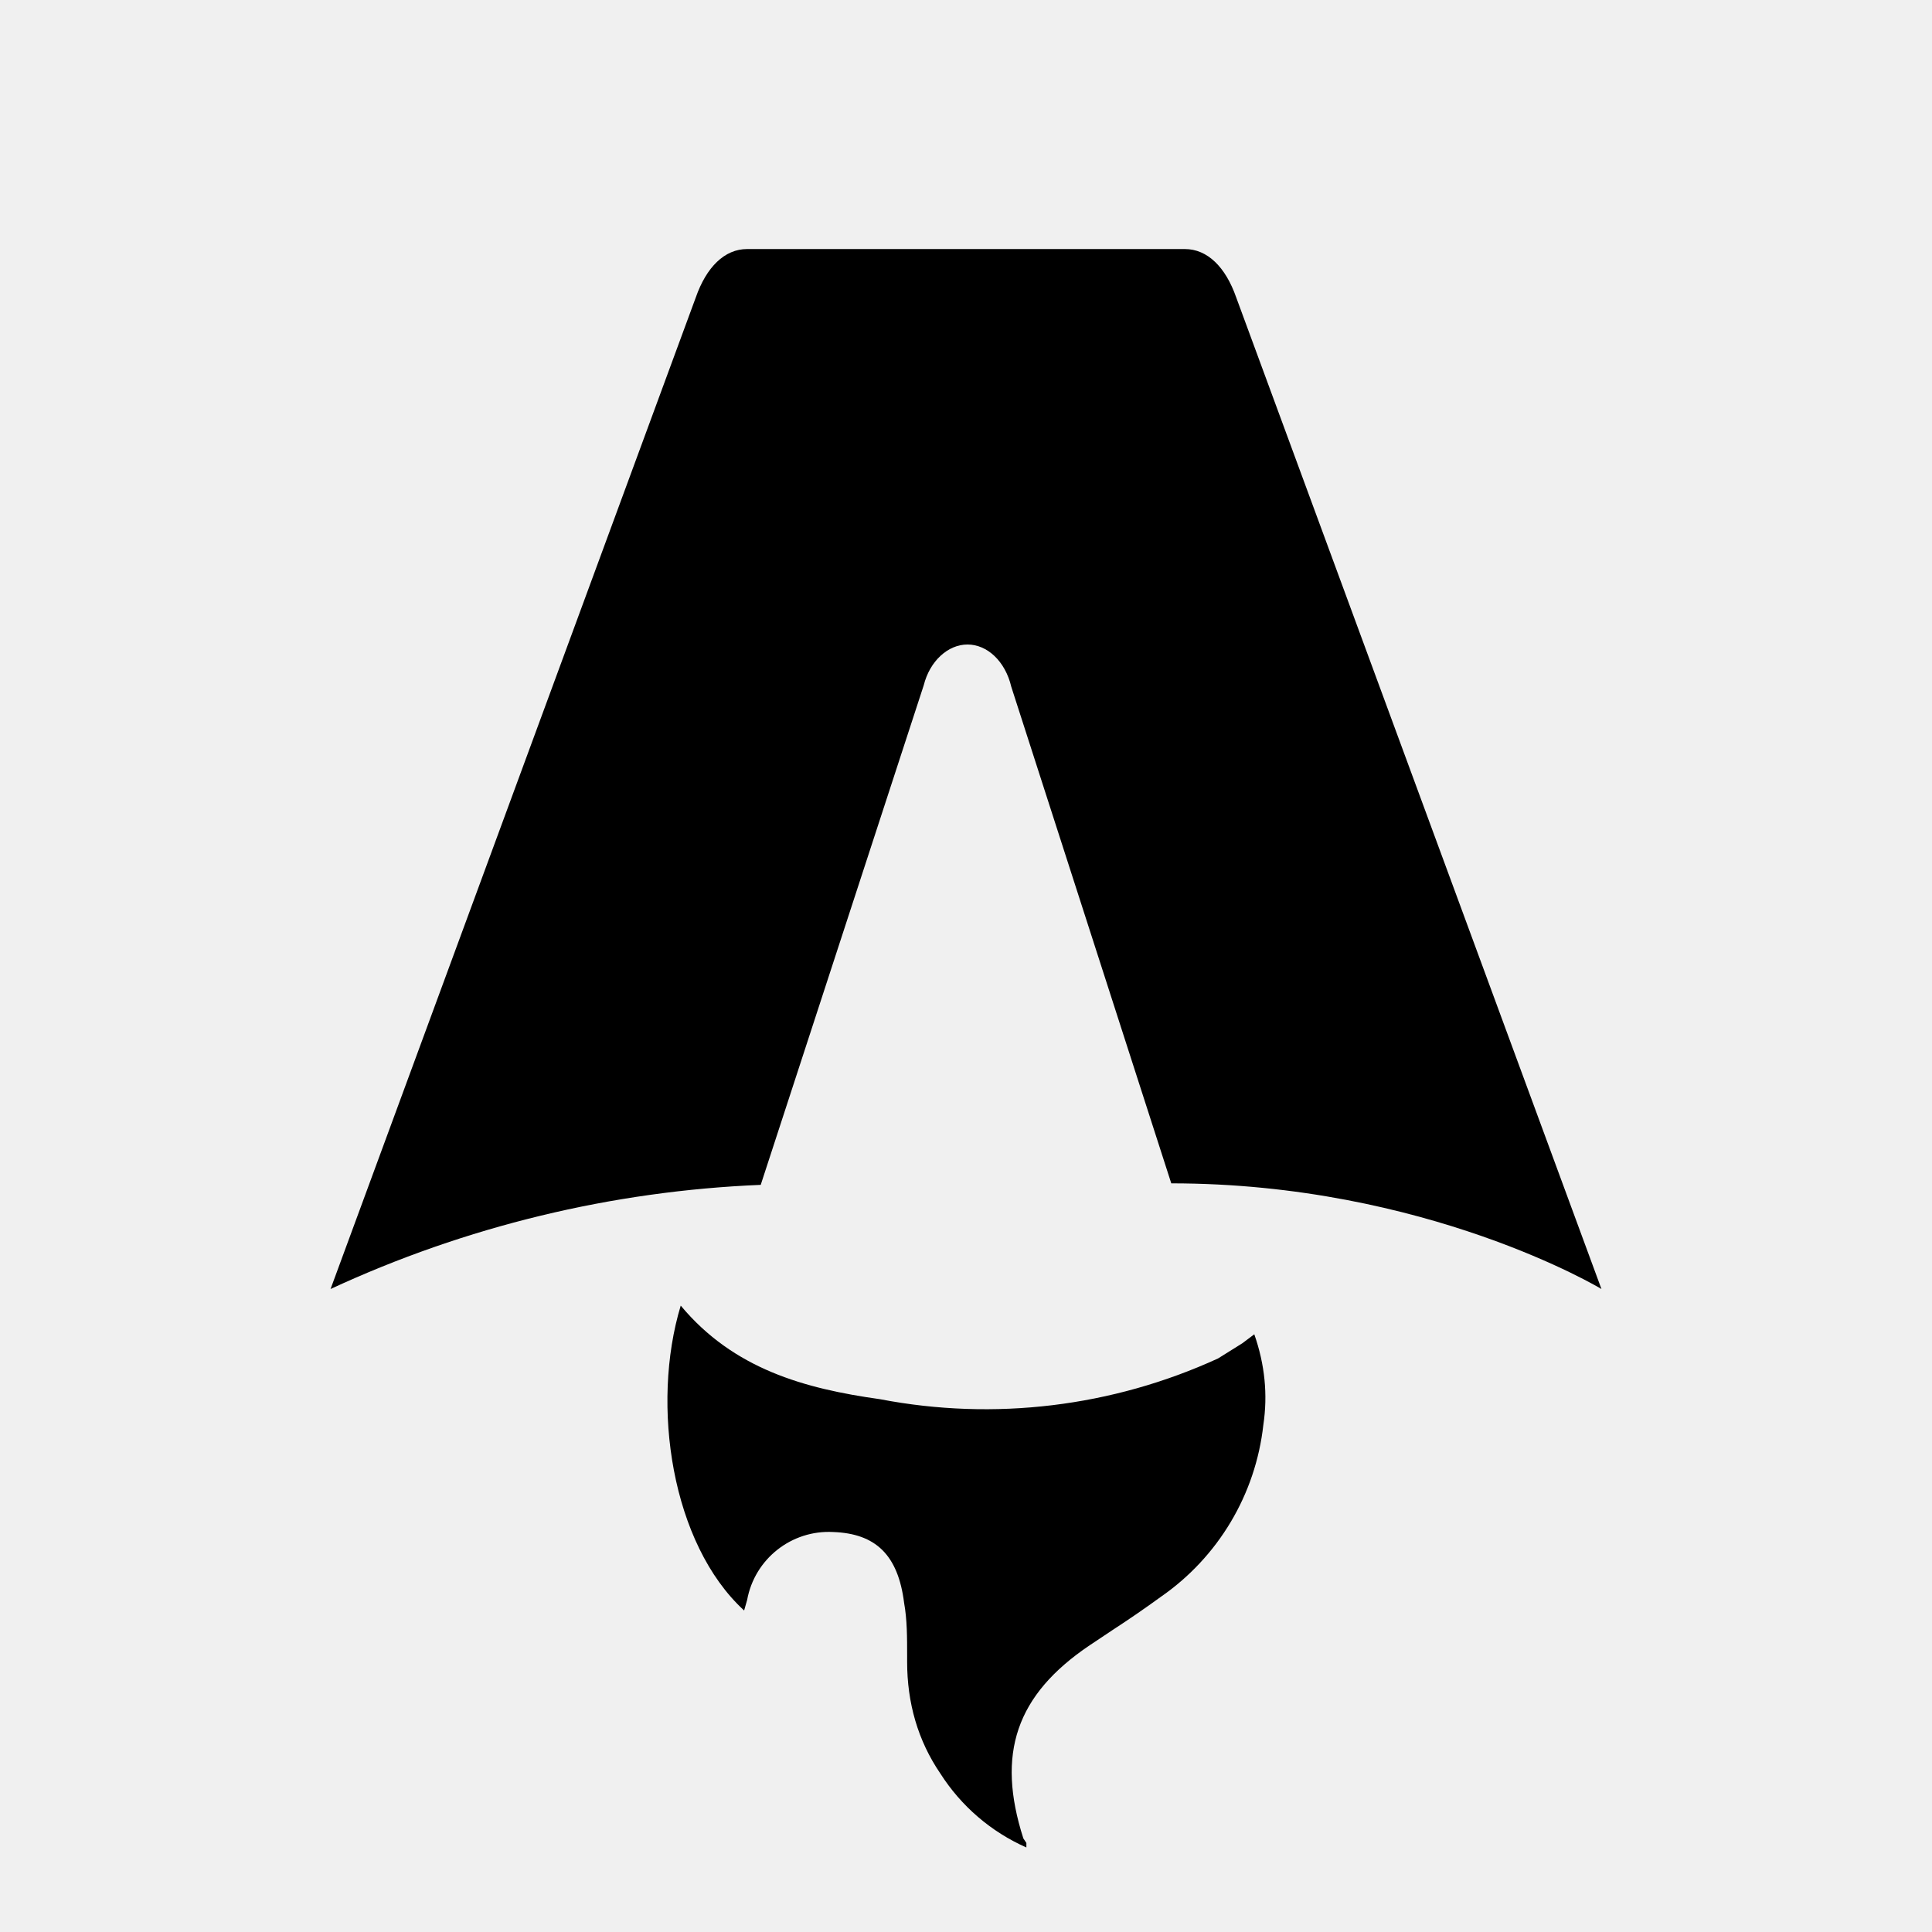
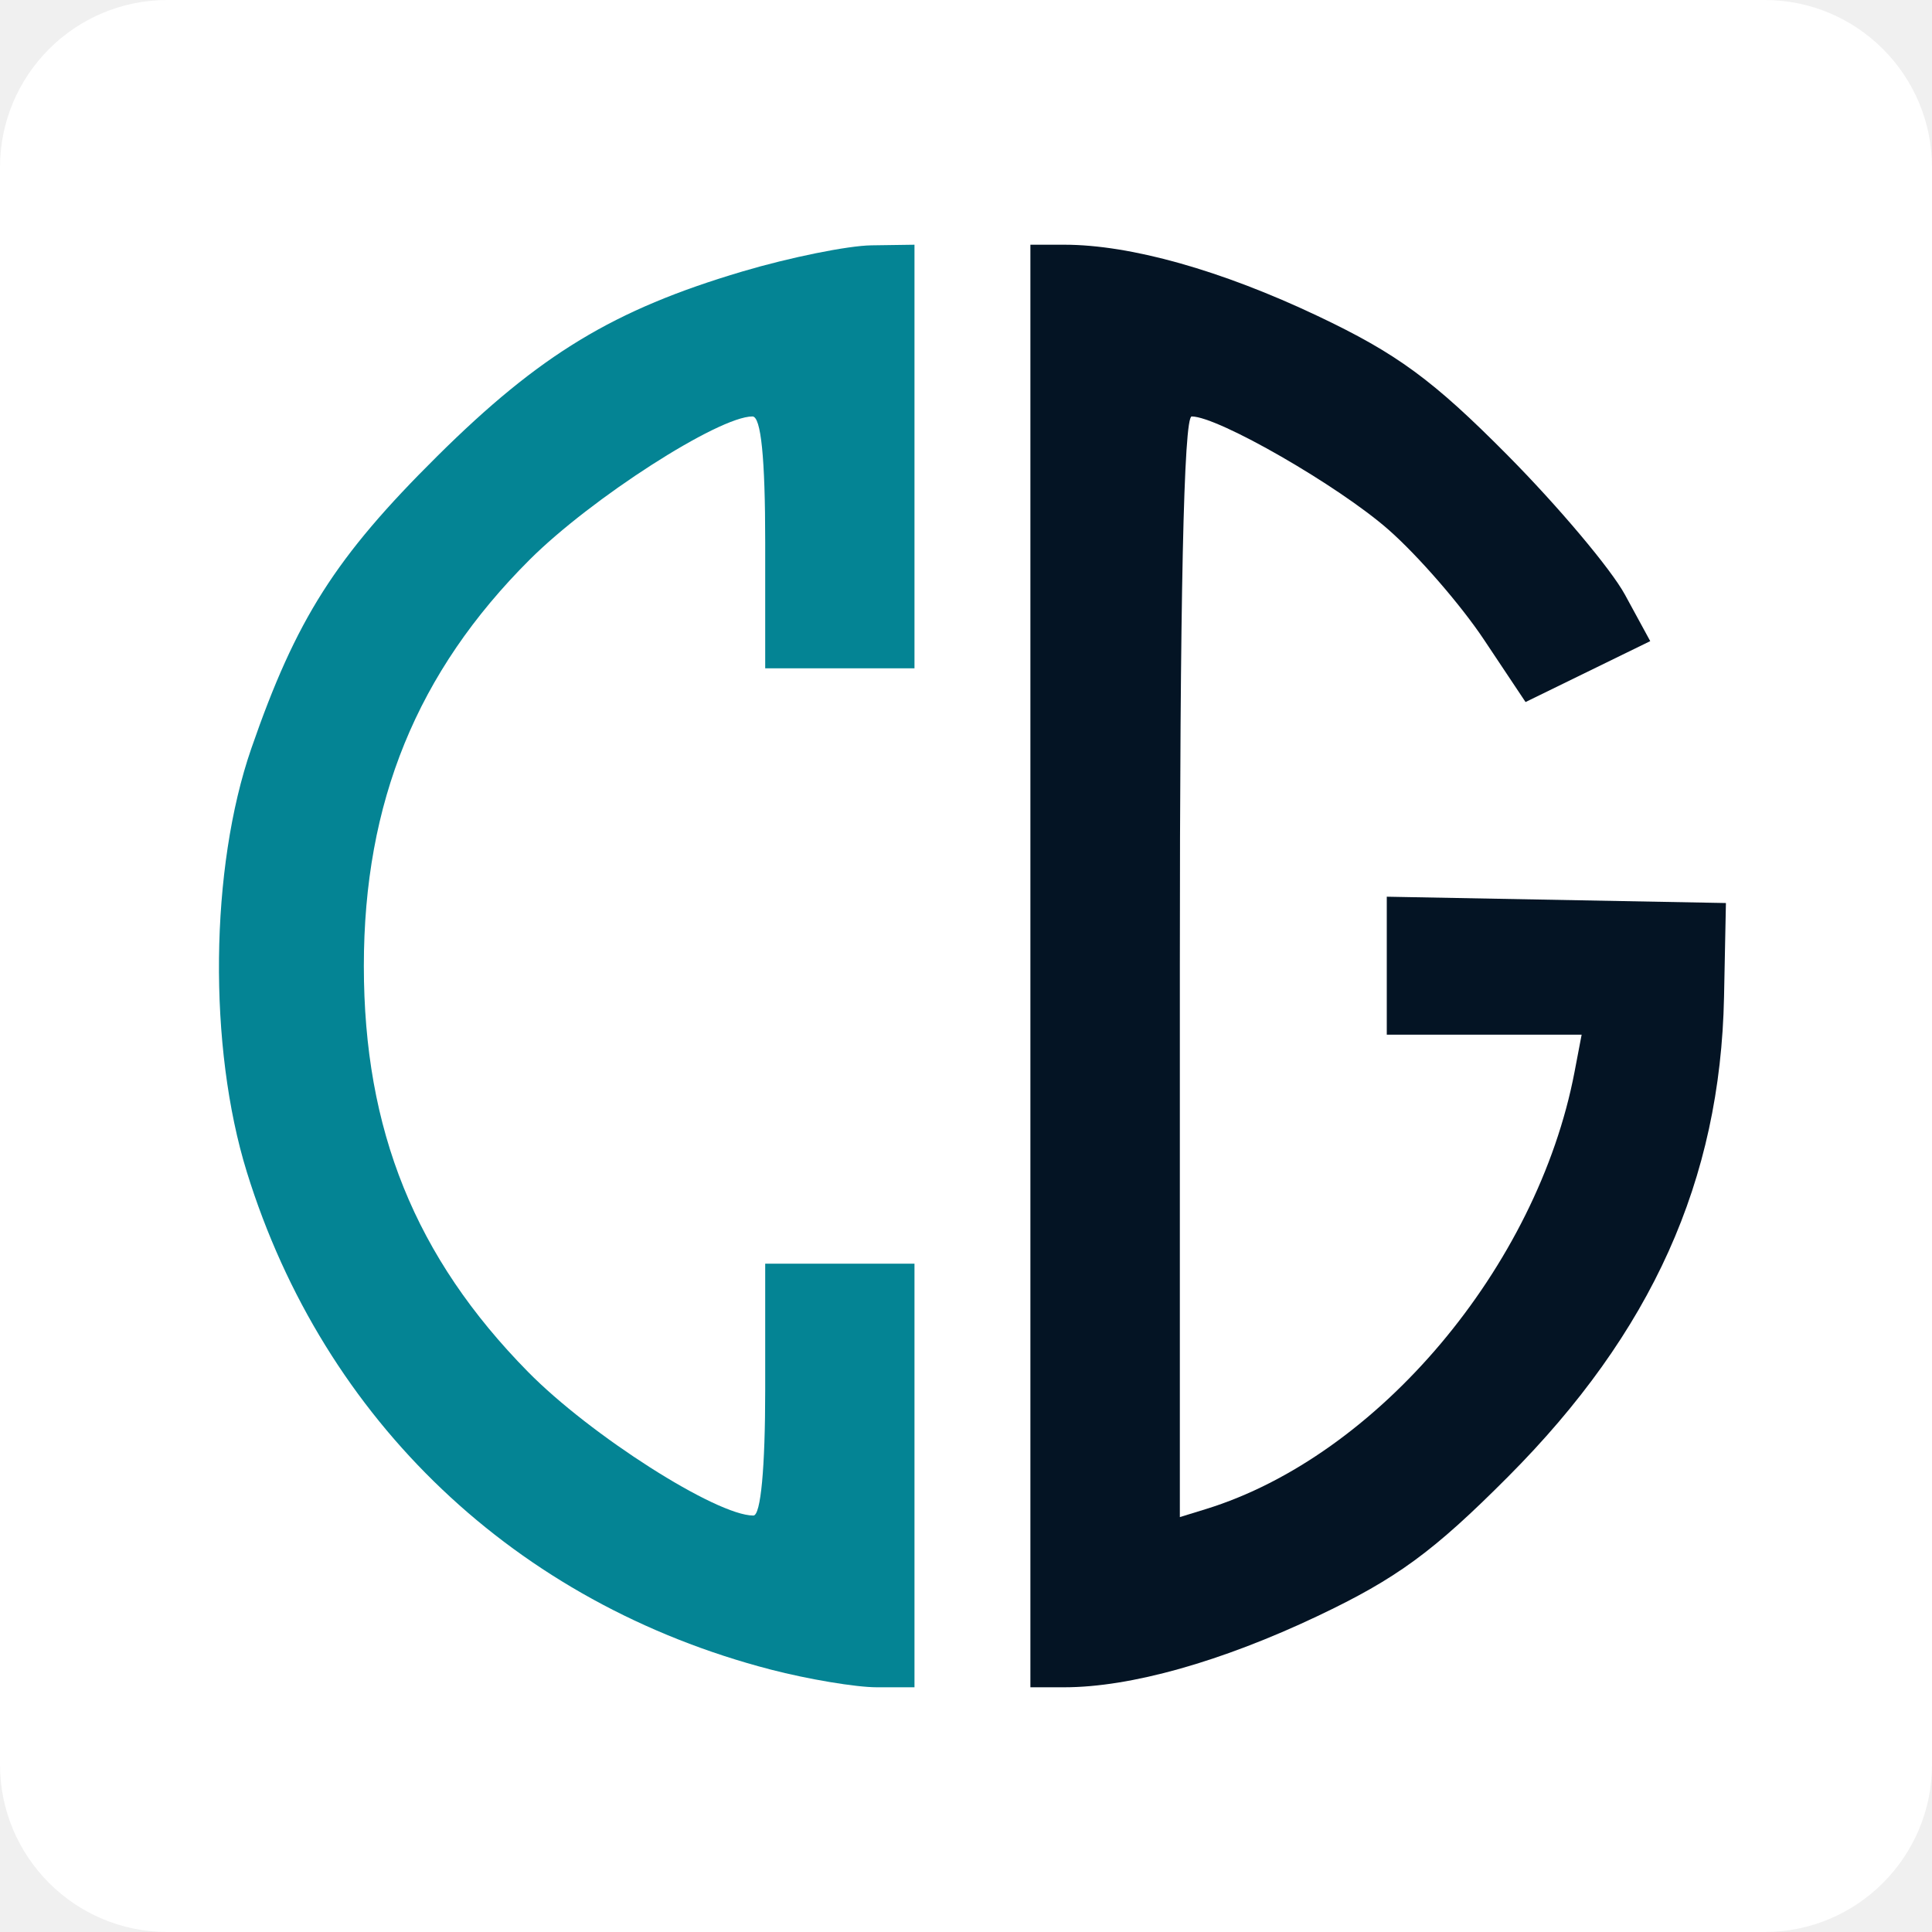
- <svg xmlns="http://www.w3.org/2000/svg" fill="none" viewBox="0 0 128 128">
-   <path d="M50.4 78.5a75.1 75.1 0 0 0-28.5 6.9l24.2-65.7c.7-2 1.9-3.2 3.4-3.2h29c1.5 0 2.7 1.2 3.4 3.2l24.2 65.7s-11.6-7-28.5-7L67 45.5c-.4-1.7-1.6-2.8-2.9-2.8-1.3 0-2.5 1.1-2.9 2.7L50.4 78.5Zm-1.1 28.2Zm-4.2-20.2c-2 6.6-.6 15.8 4.2 20.2a17.5 17.5 0 0 1 .2-.7 5.5 5.5 0 0 1 5.7-4.5c2.8.1 4.3 1.5 4.7 4.7.2 1.1.2 2.3.2 3.5v.4c0 2.7.7 5.2 2.2 7.4a13 13 0 0 0 5.7 4.9v-.3l-.2-.3c-1.8-5.6-.5-9.5 4.4-12.8l1.5-1a73 73 0 0 0 3.2-2.2 16 16 0 0 0 6.8-11.4c.3-2 .1-4-.6-6l-.8.6-1.6 1a37 37 0 0 1-22.4 2.7c-5-.7-9.7-2-13.2-6.2Z" />
-   <style>
-         path { fill: #000; }
-         @media (prefers-color-scheme: dark) {
-             path { fill: #FFF; }
-         }
-     </style>
+ <svg xmlns="http://www.w3.org/2000/svg" width="150" height="150" viewBox="0 0 150 150" fill="none">
+   <path d="M0 13C0 5.82 5.82 0 13 0H137C144.18 0 150 5.82 150 13V137C150 144.18 144.18 150 137 150H13C5.82 150 0 144.18 0 137V13Z" fill="white" />
+   <path fill-rule="evenodd" clip-rule="evenodd" d="M80 131H82.634C87.772 131 94.826 129.015 102.314 125.463C108.437 122.558 111.287 120.473 117.083 114.654C128.247 103.447 133.568 91.627 133.854 77.398L134 70.111L107.669 69.62V80.333H122.798L122.247 83.222C119.358 98.357 106.956 113.059 93.612 117.168L91.603 117.787V75.06C91.603 46.379 91.905 32.333 92.522 32.333C94.57 32.333 103.916 37.71 107.805 41.127C110.088 43.133 113.416 46.964 115.2 49.641L118.443 54.506L128.124 49.777L126.158 46.166C125.077 44.18 120.977 39.311 117.047 35.346C111.258 29.504 108.461 27.452 102.314 24.537C94.826 20.985 87.772 19 82.634 19H80V131Z" fill="#041424" />
+   <path fill-rule="evenodd" clip-rule="evenodd" d="M57.627 21.081C47.65 24.043 41.916 27.515 33.941 35.424C26.042 43.258 22.994 48.051 19.512 58.111C16.298 67.398 16.152 81.272 19.166 91C25.156 110.336 40.057 124.488 59.838 129.625C62.75 130.381 66.454 131 68.067 131H71V98.111H59.41V107.889C59.41 113.996 59.066 117.667 58.492 117.667C55.614 117.667 45.838 111.434 40.992 106.508C32.241 97.616 28.249 87.744 28.249 75C28.249 62.285 32.379 52.171 41.132 43.444C45.907 38.684 55.789 32.333 58.42 32.333C59.085 32.333 59.41 35.539 59.41 42.111V51.889H71V19L67.657 19.048C65.818 19.074 61.304 19.988 57.627 21.081Z" fill="#048494" />
</svg>
